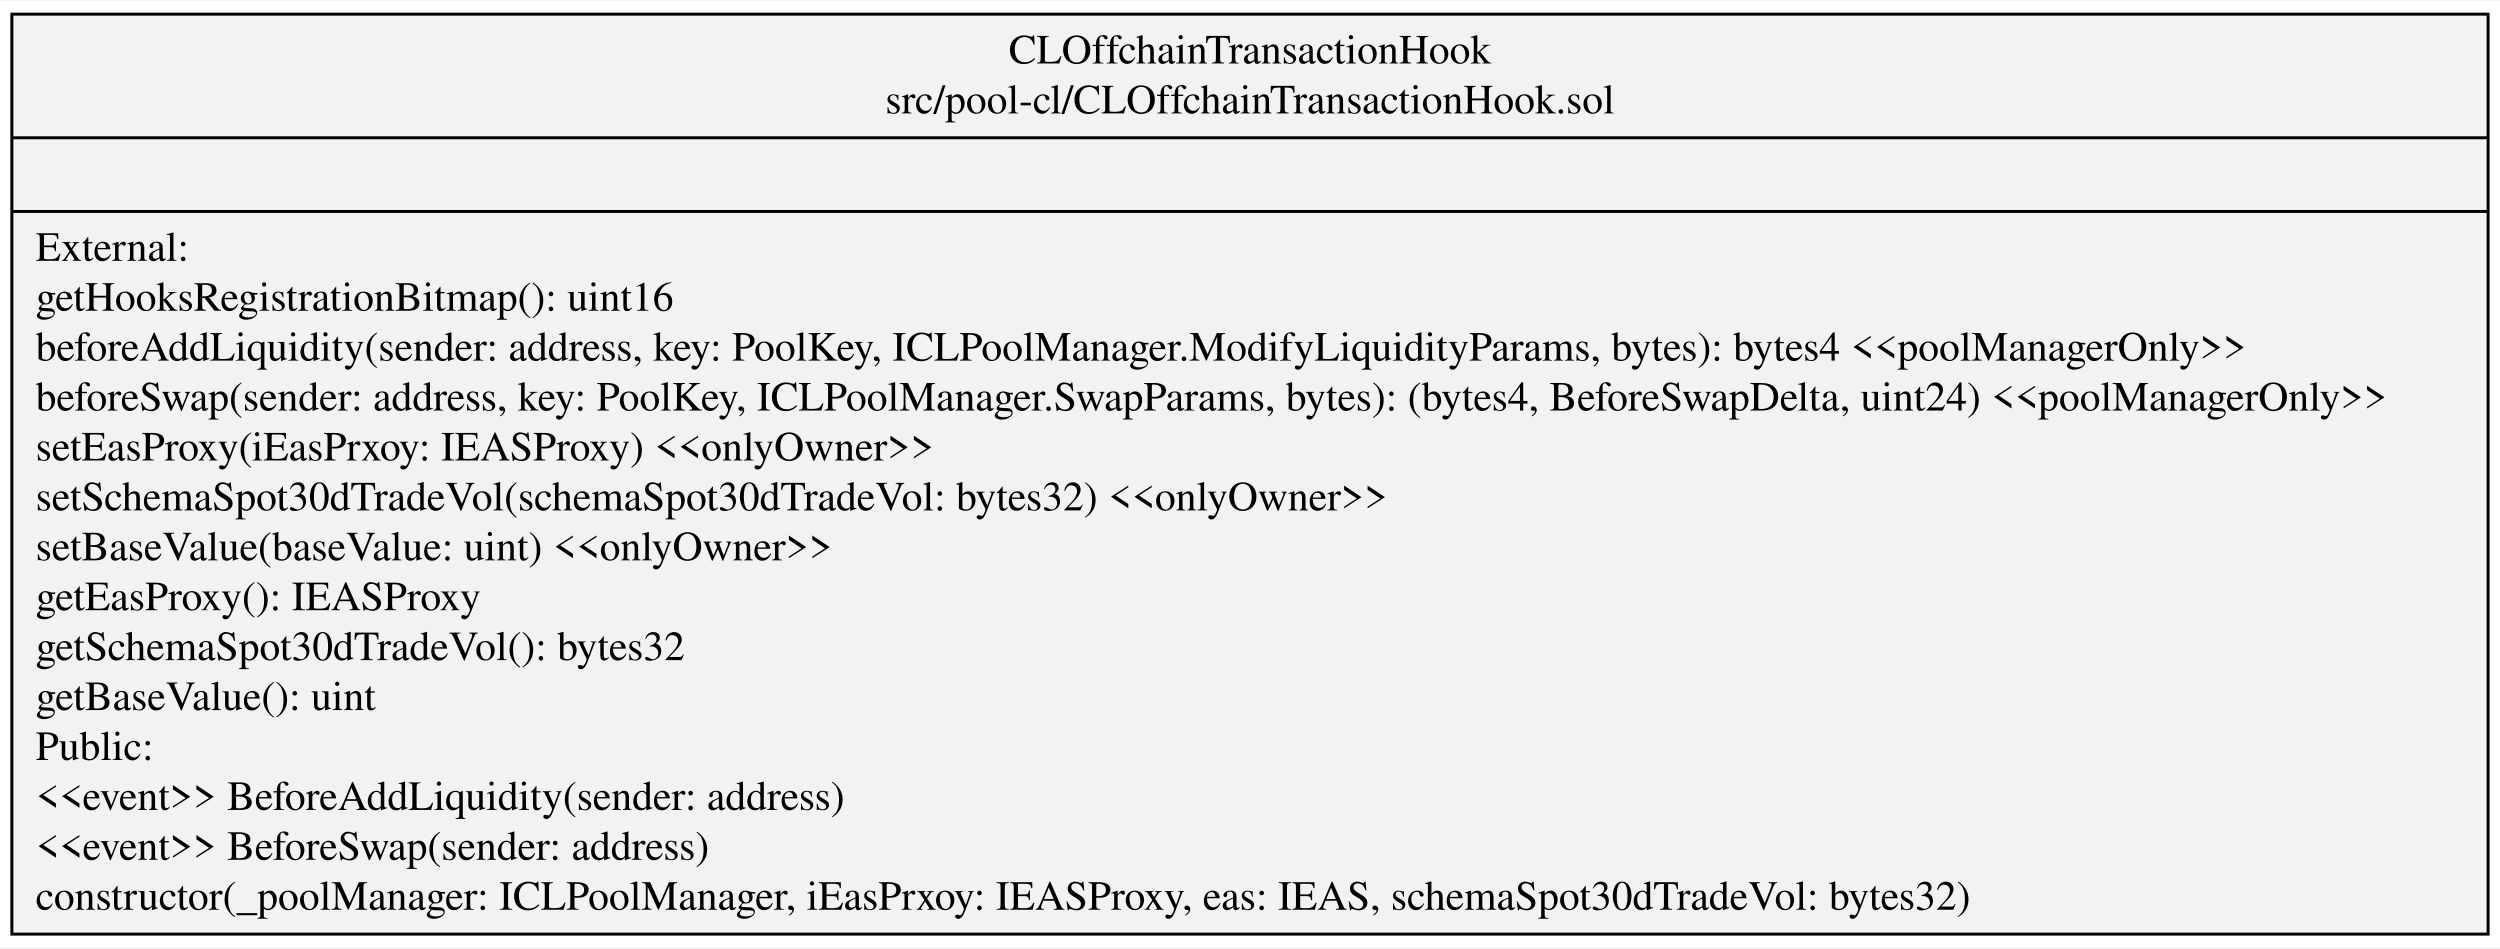
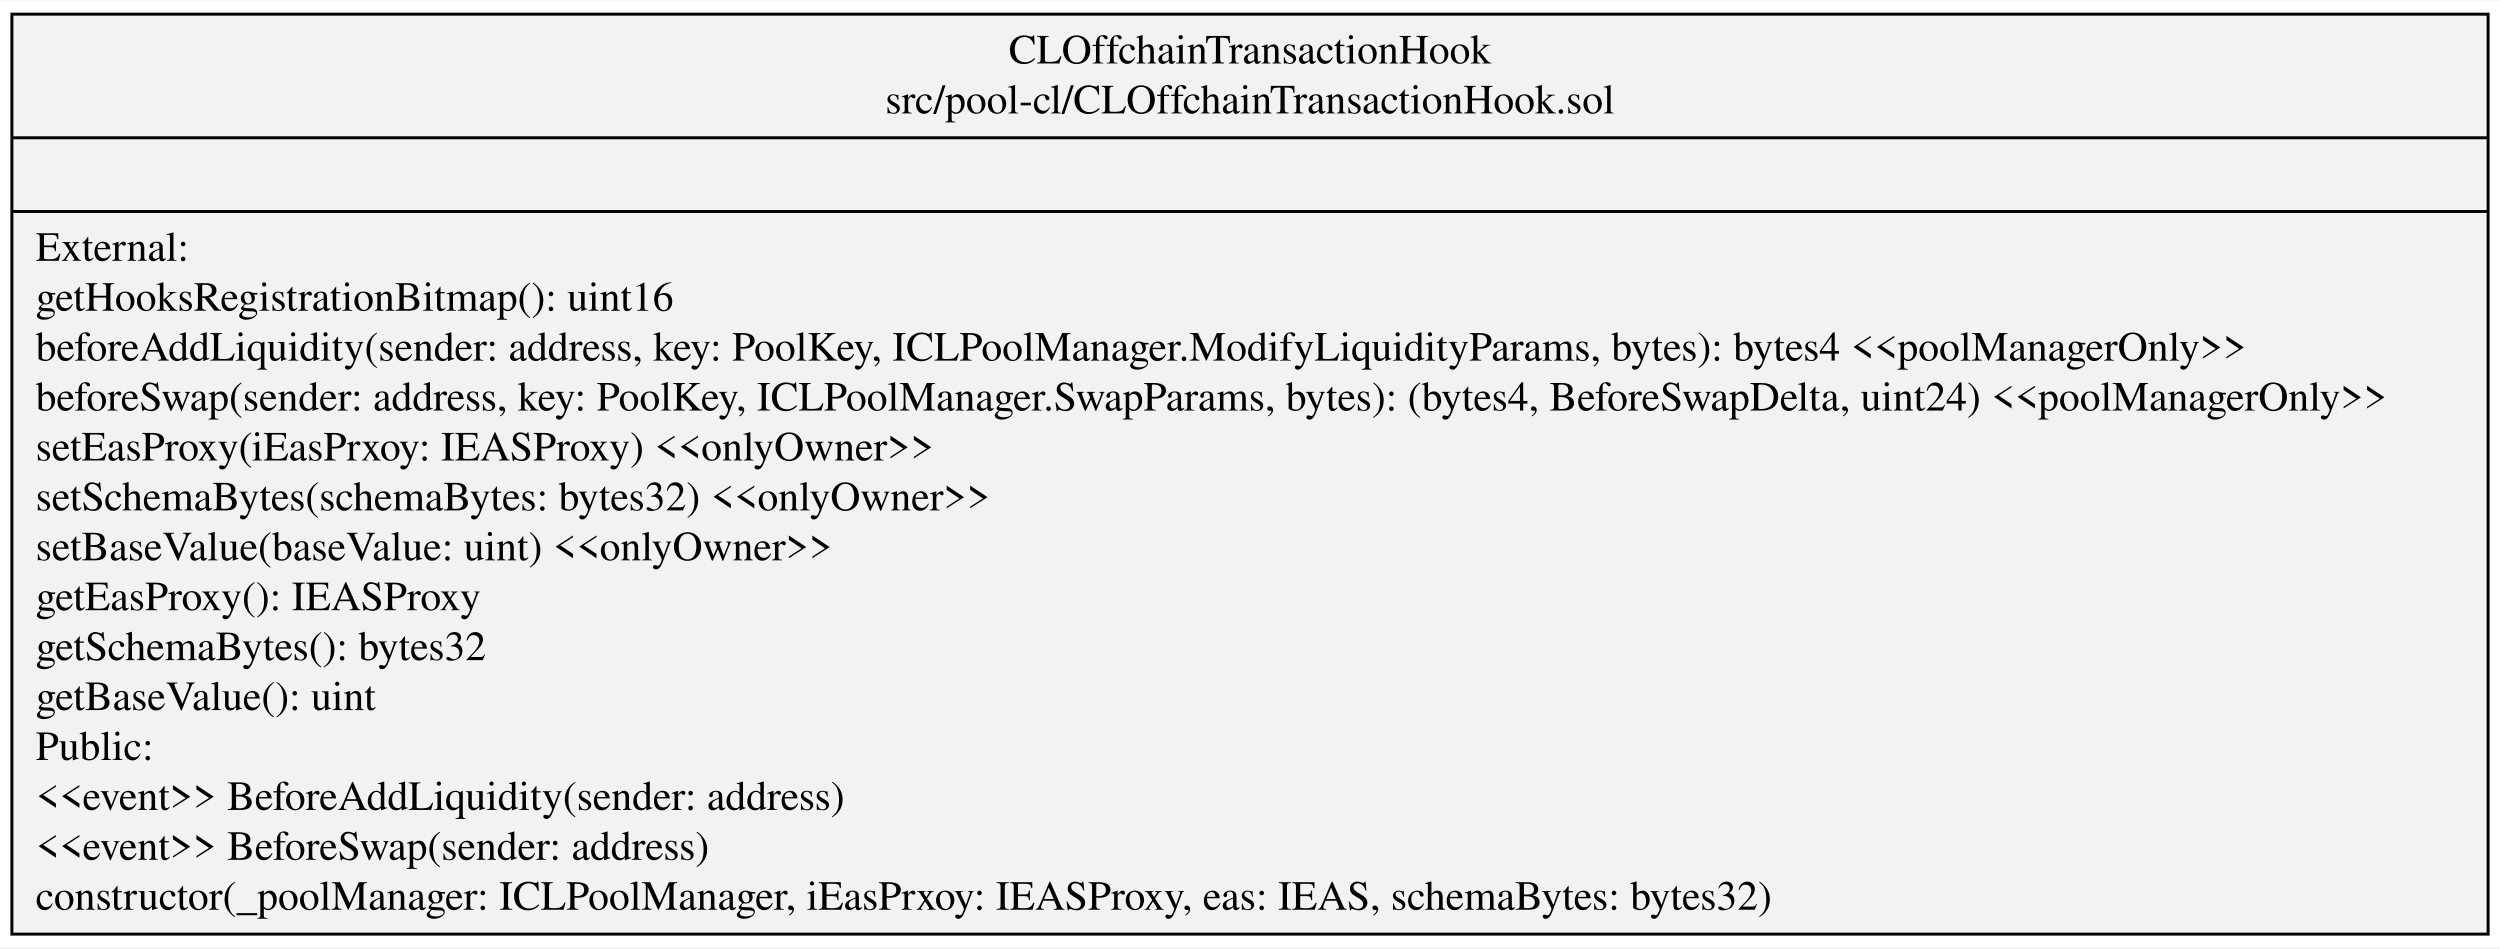
<svg xmlns="http://www.w3.org/2000/svg" width="841pt" height="319pt" viewBox="0.00 0.00 841.35 318.60">
  <g id="graph0" class="graph" transform="scale(1 1) rotate(0) translate(4 314.6)">
    <polygon fill="white" stroke="transparent" points="-4,4 -4,-314.6 837.35,-314.6 837.35,4 -4,4" />
    <g id="node1" class="node">
      <polygon fill="#f2f2f2" stroke="black" points="0,-0.5 0,-310.1 833.35,-310.1 833.35,-0.5 0,-0.5" />
      <text text-anchor="middle" x="416.67" y="-293.5" font-family="Times,serif" font-size="14.00">CLOffchainTransactionHook</text>
      <text text-anchor="middle" x="416.67" y="-276.7" font-family="Times,serif" font-size="14.00">src/pool-cl/CLOffchainTransactionHook.sol</text>
      <polyline fill="none" stroke="black" points="0,-268.5 833.35,-268.5 " />
      <text text-anchor="middle" x="416.67" y="-251.9" font-family="Times,serif" font-size="14.00"> </text>
      <polyline fill="none" stroke="black" points="0,-243.7 833.35,-243.7 " />
      <text text-anchor="start" x="8" y="-227.1" font-family="Times,serif" font-size="14.00">External:</text>
      <text text-anchor="start" x="8" y="-210.3" font-family="Times,serif" font-size="14.00">    getHooksRegistrationBitmap(): uint16</text>
      <text text-anchor="start" x="8" y="-193.5" font-family="Times,serif" font-size="14.00">    beforeAddLiquidity(sender: address, key: PoolKey, ICLPoolManager.ModifyLiquidityParams, bytes): bytes4 &lt;&lt;poolManagerOnly&gt;&gt;</text>
      <text text-anchor="start" x="8" y="-176.7" font-family="Times,serif" font-size="14.00">    beforeSwap(sender: address, key: PoolKey, ICLPoolManager.SwapParams, bytes): (bytes4, BeforeSwapDelta, uint24) &lt;&lt;poolManagerOnly&gt;&gt;</text>
      <text text-anchor="start" x="8" y="-159.9" font-family="Times,serif" font-size="14.00">    setEasProxy(iEasPrxoy: IEASProxy) &lt;&lt;onlyOwner&gt;&gt;</text>
-       <text text-anchor="start" x="8" y="-143.1" font-family="Times,serif" font-size="14.00">    setSchemaSpot30dTradeVol(schemaSpot30dTradeVol: bytes32) &lt;&lt;onlyOwner&gt;&gt;</text>
+       <text text-anchor="start" x="8" y="-143.1" font-family="Times,serif" font-size="14.00">    setSchemaBytes(schemaBytes: bytes32) &lt;&lt;onlyOwner&gt;&gt;</text>
      <text text-anchor="start" x="8" y="-126.3" font-family="Times,serif" font-size="14.00">    setBaseValue(baseValue: uint) &lt;&lt;onlyOwner&gt;&gt;</text>
      <text text-anchor="start" x="8" y="-109.5" font-family="Times,serif" font-size="14.00">    getEasProxy(): IEASProxy</text>
-       <text text-anchor="start" x="8" y="-92.7" font-family="Times,serif" font-size="14.00">    getSchemaSpot30dTradeVol(): bytes32</text>
+       <text text-anchor="start" x="8" y="-92.7" font-family="Times,serif" font-size="14.00">    getSchemaBytes(): bytes32</text>
      <text text-anchor="start" x="8" y="-75.9" font-family="Times,serif" font-size="14.00">    getBaseValue(): uint</text>
      <text text-anchor="start" x="8" y="-59.1" font-family="Times,serif" font-size="14.00">Public:</text>
      <text text-anchor="start" x="8" y="-42.3" font-family="Times,serif" font-size="14.00">    &lt;&lt;event&gt;&gt; BeforeAddLiquidity(sender: address)</text>
      <text text-anchor="start" x="8" y="-25.5" font-family="Times,serif" font-size="14.00">    &lt;&lt;event&gt;&gt; BeforeSwap(sender: address)</text>
-       <text text-anchor="start" x="8" y="-8.7" font-family="Times,serif" font-size="14.00">    constructor(_poolManager: ICLPoolManager, iEasPrxoy: IEASProxy, eas: IEAS, schemaSpot30dTradeVol: bytes32)</text>
+       <text text-anchor="start" x="8" y="-8.7" font-family="Times,serif" font-size="14.00">    constructor(_poolManager: ICLPoolManager, iEasPrxoy: IEASProxy, eas: IEAS, schemaBytes: bytes32)</text>
    </g>
  </g>
</svg>
